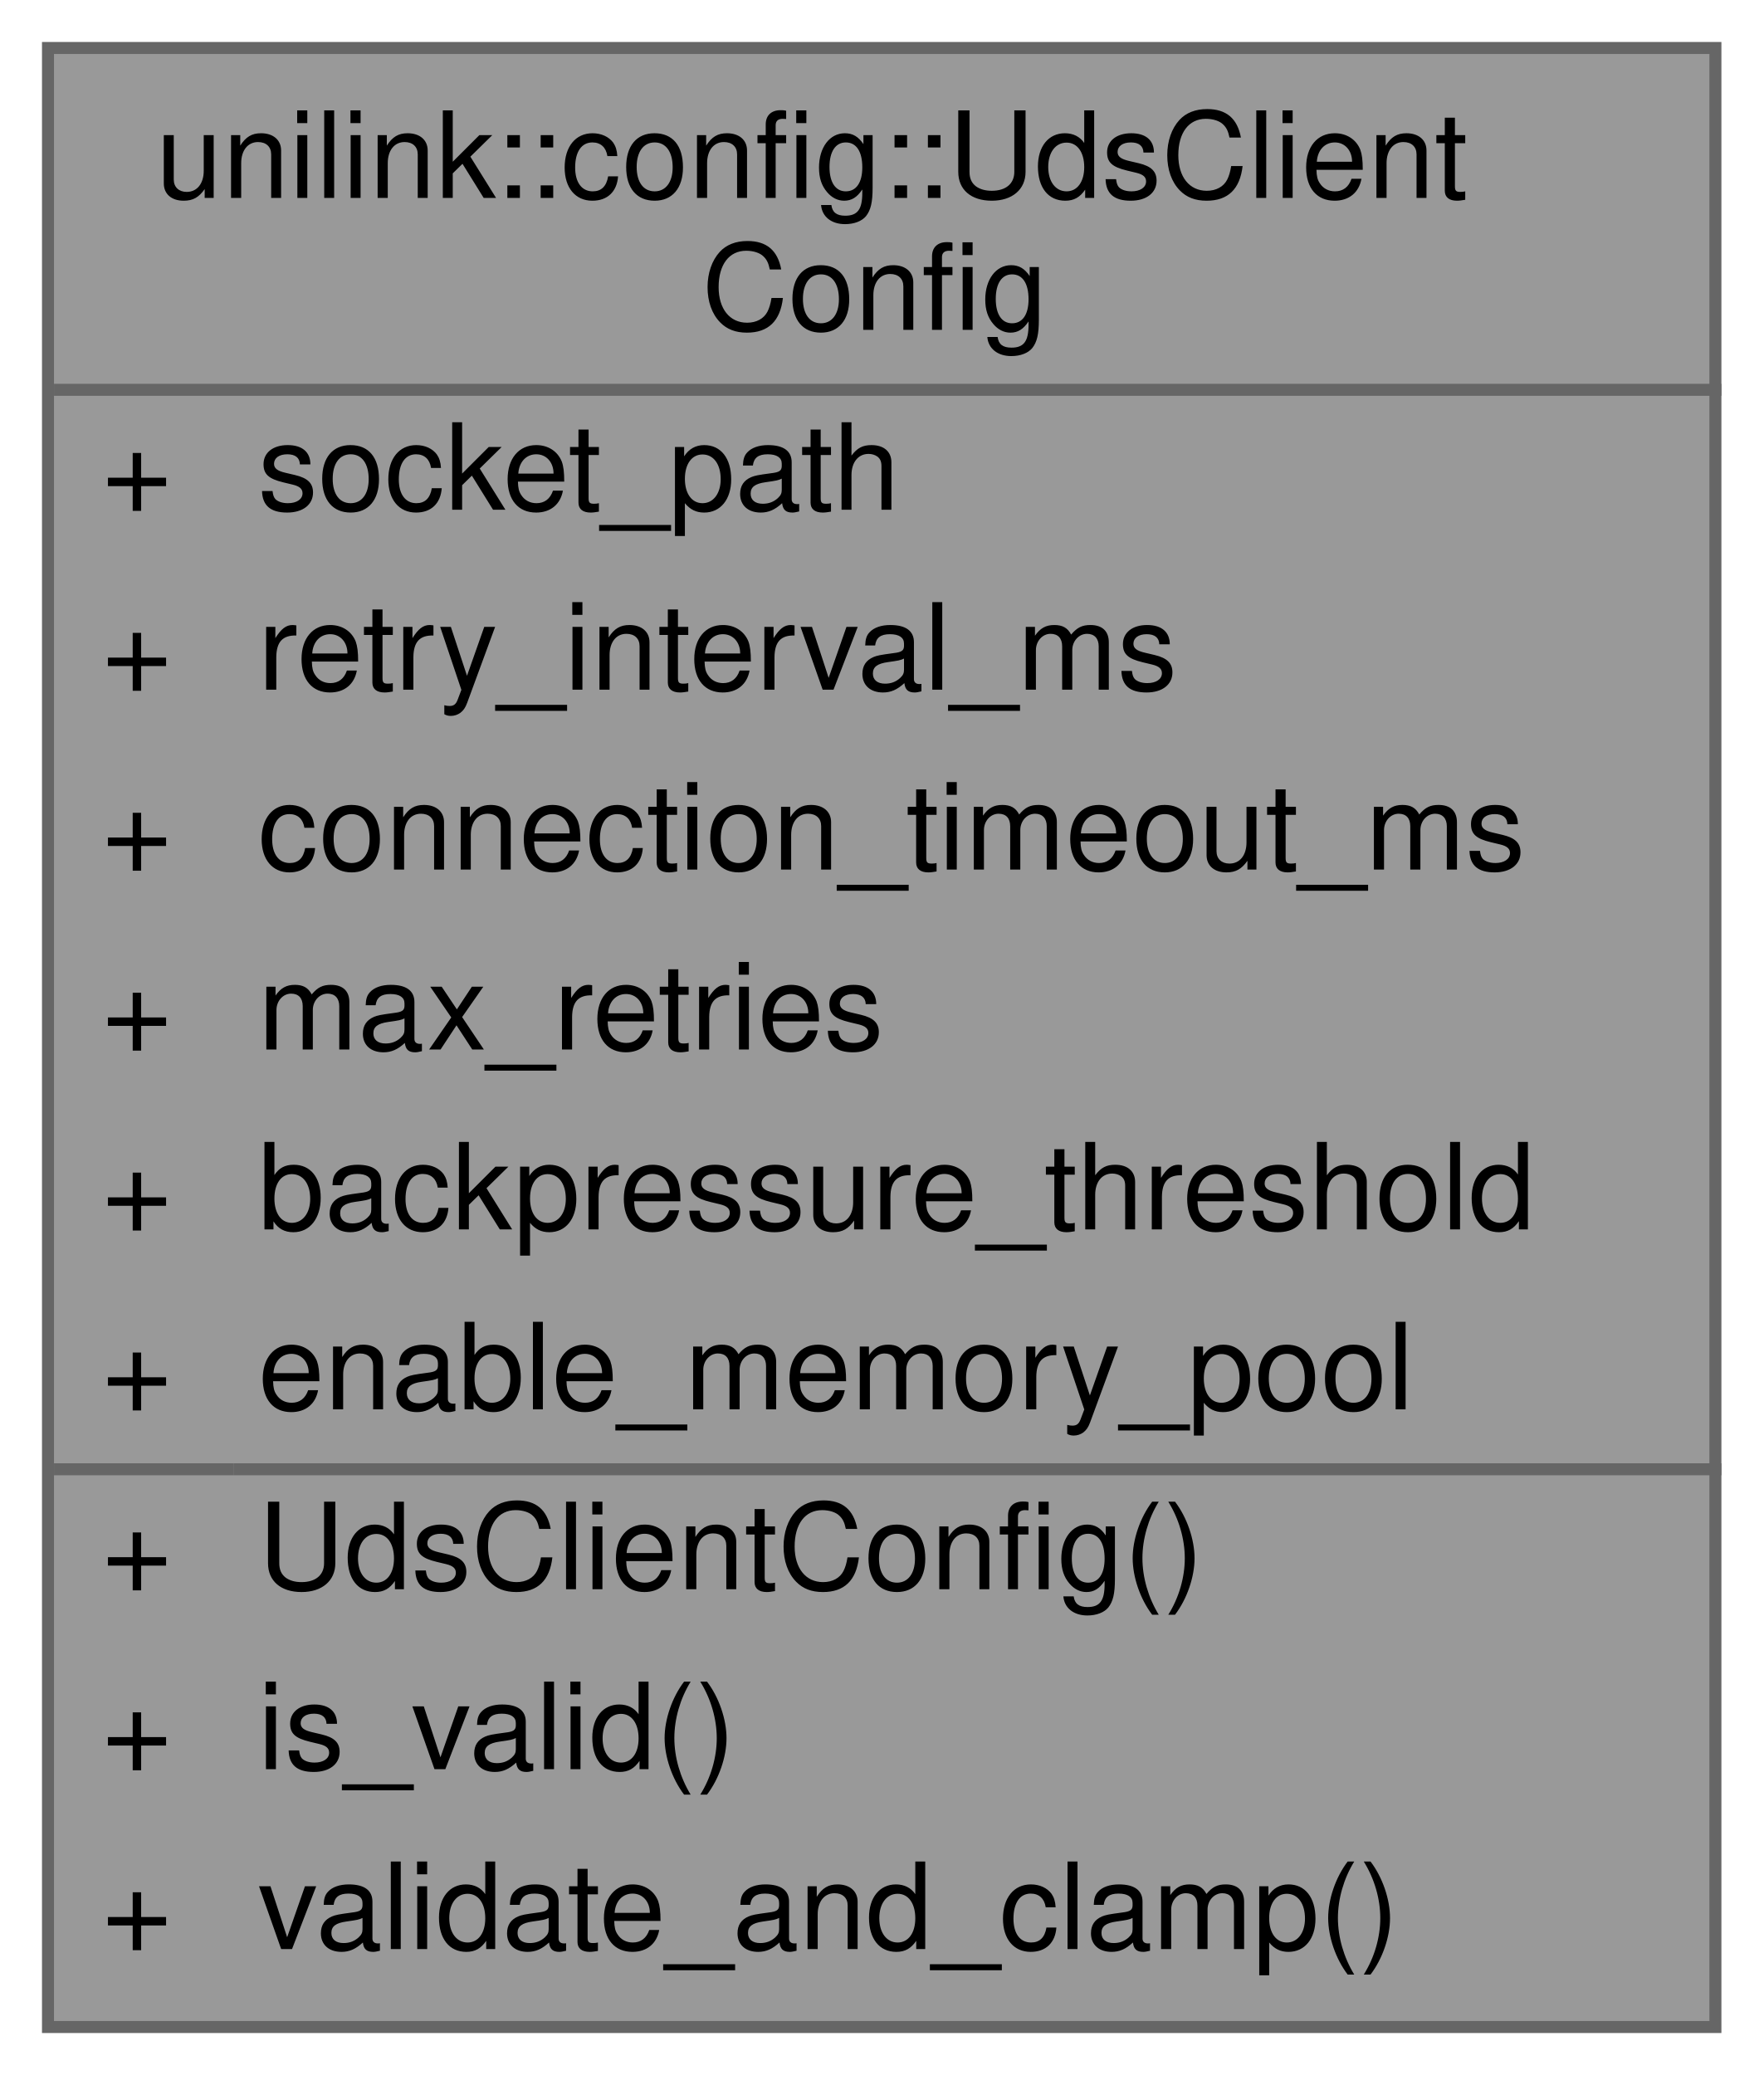
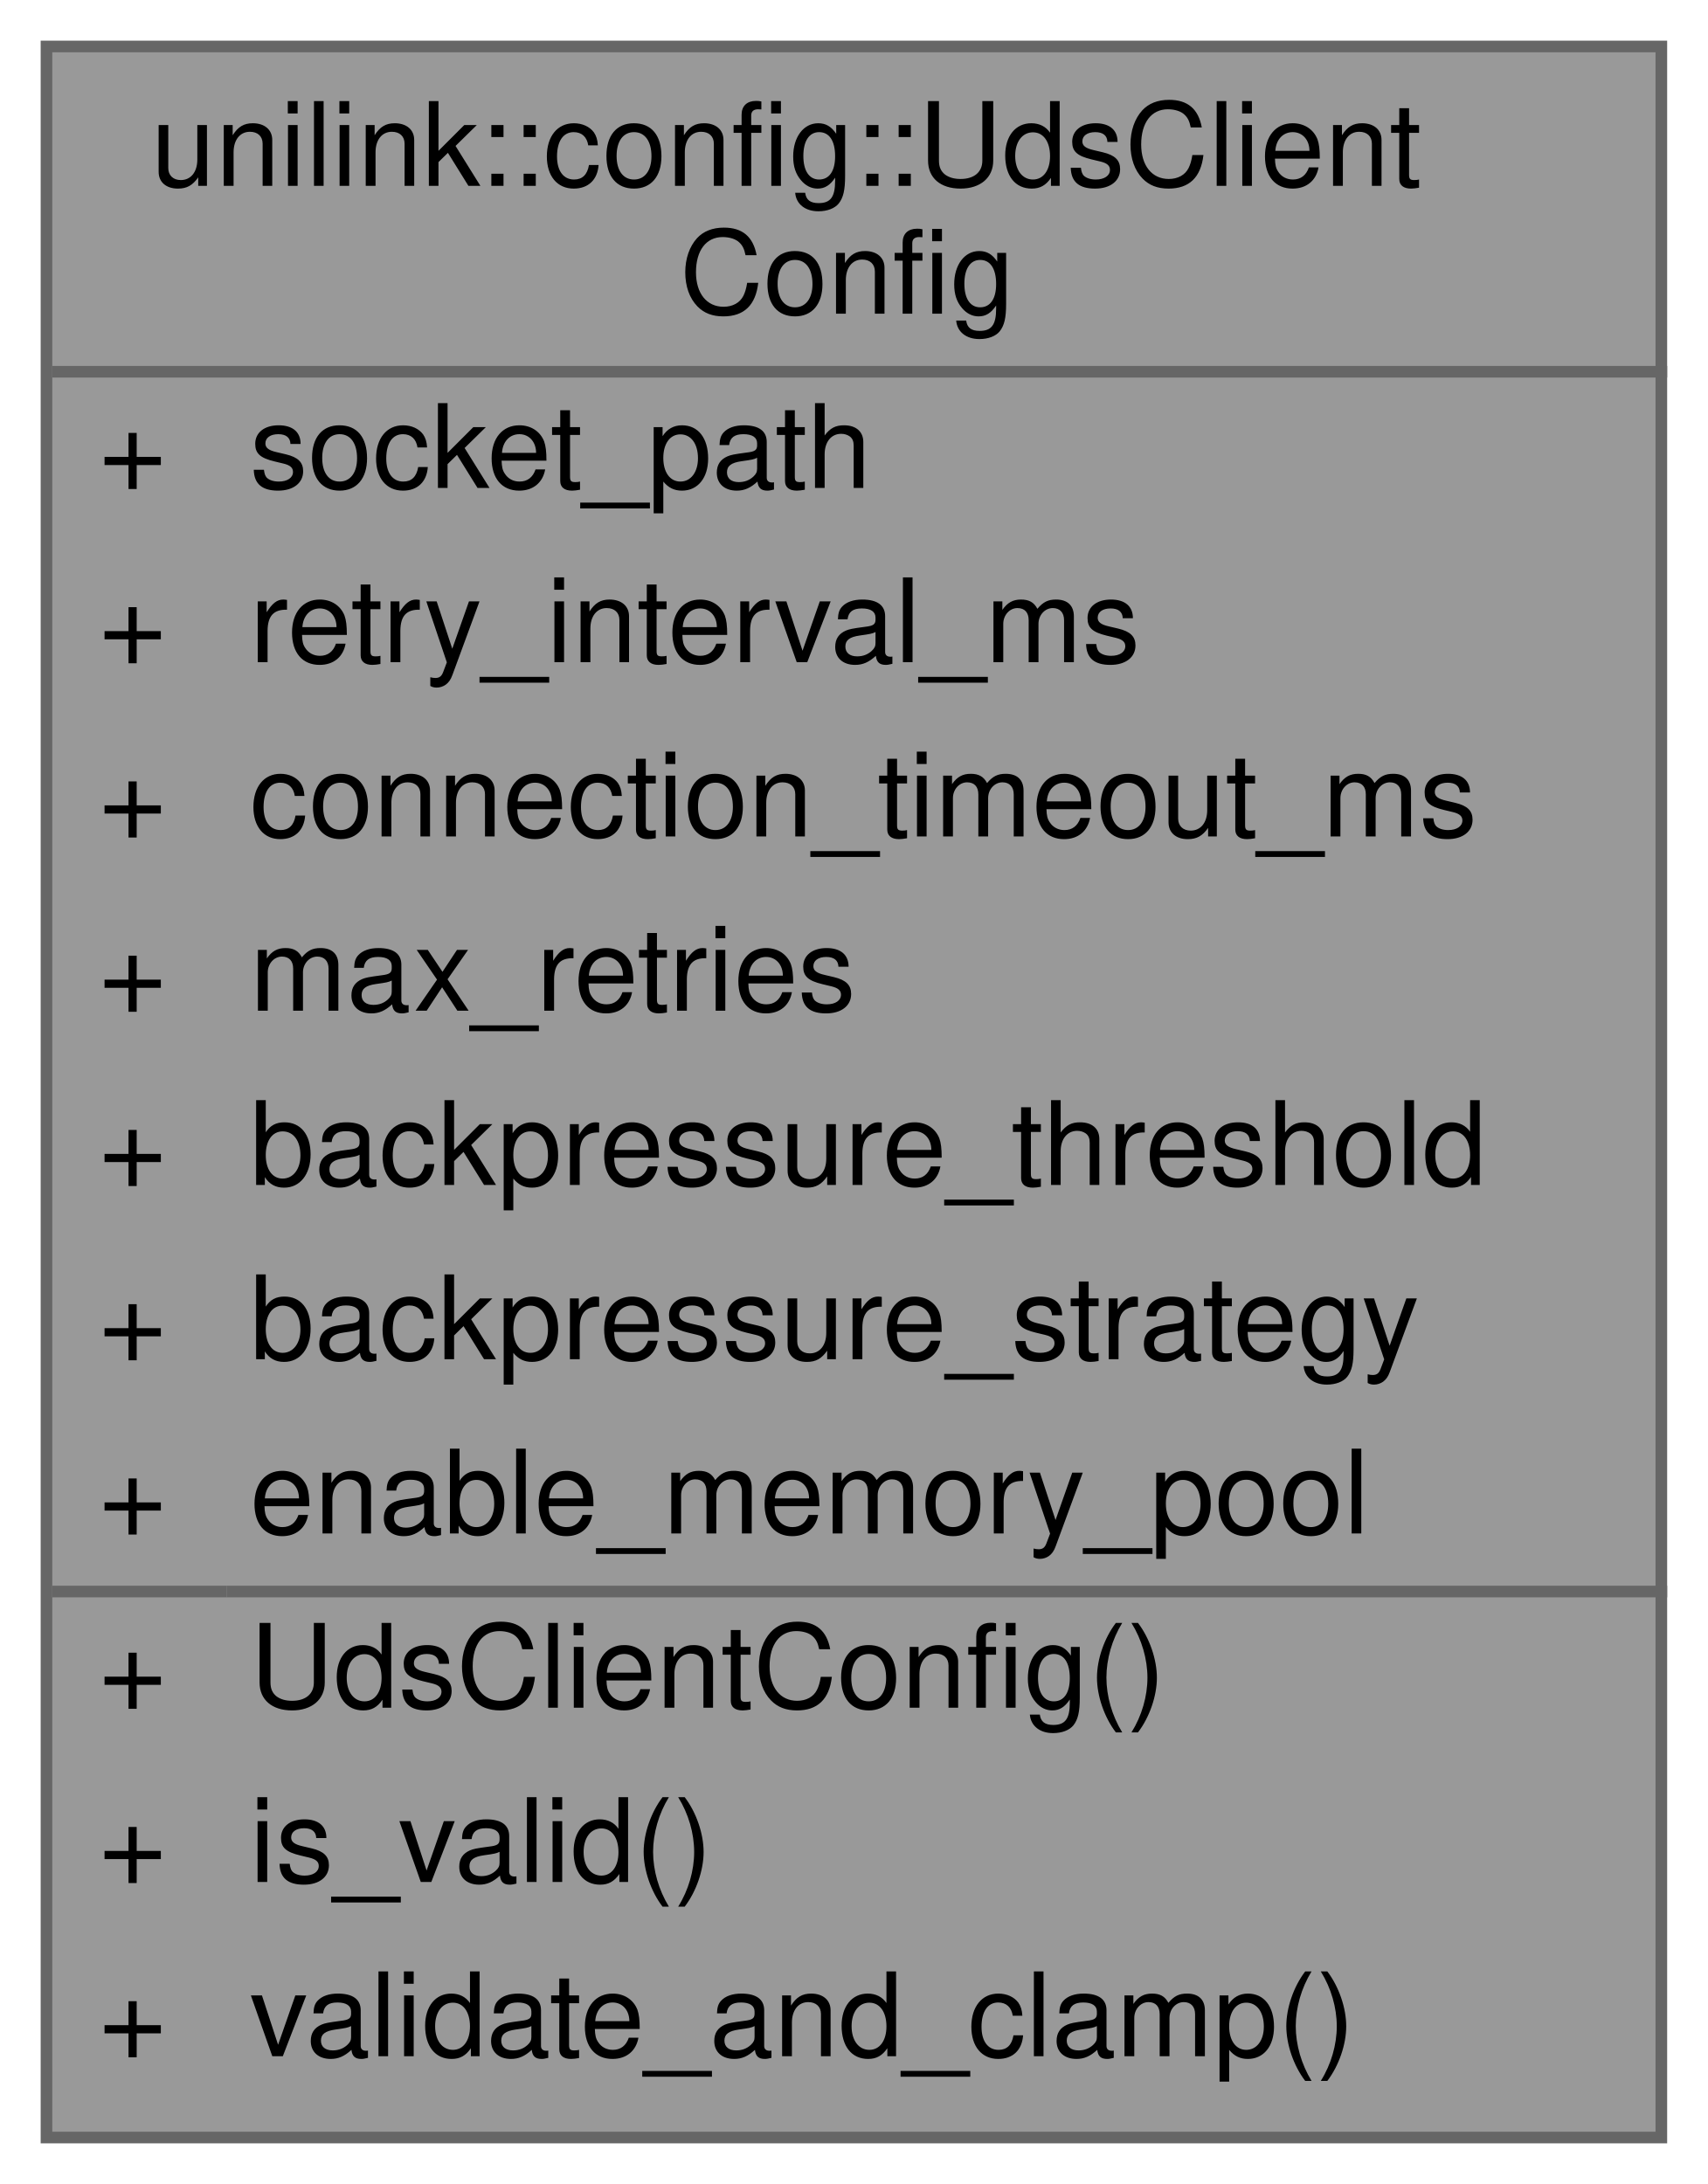
- <svg xmlns="http://www.w3.org/2000/svg" xmlns:xlink="http://www.w3.org/1999/xlink" width="147pt" height="173pt" viewBox="0.00 0.00 147.00 173.00">
-   <g id="graph0" class="graph" transform="scale(1 1) rotate(0) translate(4 169)">
+ <svg xmlns="http://www.w3.org/2000/svg" xmlns:xlink="http://www.w3.org/1999/xlink" width="147pt" height="188pt" viewBox="0.00 0.00 147.00 188.00">
+   <g id="graph0" class="graph" transform="scale(1 1) rotate(0) translate(4 184)">
    <g id="Node000001" class="node">
      <g id="a_Node000001">
        <a xlink:title="Configuration for UDS Client.">
-           <polygon fill="#999999" stroke="transparent" points="139,-165 0,-165 0,0 139,0 139,-165" />
-           <text text-anchor="start" x="9" y="-152.5" font-family="Helvetica,sans-Serif" font-size="10.00">unilink::config::UdsClient</text>
-           <text text-anchor="start" x="54.5" y="-141.5" font-family="Helvetica,sans-Serif" font-size="10.00">Config</text>
-           <text text-anchor="start" x="4.5" y="-126.5" font-family="Helvetica,sans-Serif" font-size="10.00">+</text>
-           <text text-anchor="start" x="17.5" y="-126.5" font-family="Helvetica,sans-Serif" font-size="10.00">socket_path</text>
-           <text text-anchor="start" x="4.5" y="-111.5" font-family="Helvetica,sans-Serif" font-size="10.00">+</text>
-           <text text-anchor="start" x="17.5" y="-111.5" font-family="Helvetica,sans-Serif" font-size="10.00">retry_interval_ms</text>
-           <text text-anchor="start" x="4.5" y="-96.5" font-family="Helvetica,sans-Serif" font-size="10.00">+</text>
-           <text text-anchor="start" x="17.5" y="-96.5" font-family="Helvetica,sans-Serif" font-size="10.00">connection_timeout_ms</text>
-           <text text-anchor="start" x="4.5" y="-81.5" font-family="Helvetica,sans-Serif" font-size="10.00">+</text>
-           <text text-anchor="start" x="17.5" y="-81.5" font-family="Helvetica,sans-Serif" font-size="10.00">max_retries</text>
-           <text text-anchor="start" x="4.5" y="-66.5" font-family="Helvetica,sans-Serif" font-size="10.00">+</text>
-           <text text-anchor="start" x="17.5" y="-66.5" font-family="Helvetica,sans-Serif" font-size="10.00">backpressure_threshold</text>
-           <text text-anchor="start" x="4.5" y="-51.5" font-family="Helvetica,sans-Serif" font-size="10.00">+</text>
-           <text text-anchor="start" x="17.5" y="-51.5" font-family="Helvetica,sans-Serif" font-size="10.00">enable_memory_pool</text>
-           <text text-anchor="start" x="4.5" y="-36.5" font-family="Helvetica,sans-Serif" font-size="10.00">+</text>
-           <text text-anchor="start" x="17.5" y="-36.5" font-family="Helvetica,sans-Serif" font-size="10.00">UdsClientConfig()</text>
-           <text text-anchor="start" x="4.5" y="-21.5" font-family="Helvetica,sans-Serif" font-size="10.00">+</text>
-           <text text-anchor="start" x="17.5" y="-21.5" font-family="Helvetica,sans-Serif" font-size="10.00">is_valid()</text>
-           <text text-anchor="start" x="4.5" y="-6.5" font-family="Helvetica,sans-Serif" font-size="10.00">+</text>
-           <text text-anchor="start" x="17.5" y="-6.5" font-family="Helvetica,sans-Serif" font-size="10.00">validate_and_clamp()</text>
-           <polygon fill="#666666" stroke="#666666" points="0.5,-136.5 0.5,-136.5 139.5,-136.5 139.5,-136.5 0.5,-136.5" />
-           <polygon fill="#666666" stroke="#666666" points="0.5,-46.5 0.5,-46.5 15.5,-46.5 15.5,-46.5 0.5,-46.5" />
-           <polygon fill="#666666" stroke="#666666" points="15.5,-46.5 15.5,-46.5 139.5,-46.5 139.5,-46.5 15.5,-46.5" />
-           <polygon fill="none" stroke="#666666" points="0,0 0,-165 139,-165 139,0 0,0" />
+           <polygon fill="#999999" stroke="transparent" points="139,-180 0,-180 0,0 139,0 139,-180" />
+           <text text-anchor="start" x="9" y="-168" font-family="Helvetica,sans-Serif" font-size="10.00">unilink::config::UdsClient</text>
+           <text text-anchor="start" x="54.5" y="-157" font-family="Helvetica,sans-Serif" font-size="10.00">Config</text>
+           <text text-anchor="start" x="4.5" y="-142" font-family="Helvetica,sans-Serif" font-size="10.00">+</text>
+           <text text-anchor="start" x="17.5" y="-142" font-family="Helvetica,sans-Serif" font-size="10.00">socket_path</text>
+           <text text-anchor="start" x="4.5" y="-127" font-family="Helvetica,sans-Serif" font-size="10.00">+</text>
+           <text text-anchor="start" x="17.5" y="-127" font-family="Helvetica,sans-Serif" font-size="10.00">retry_interval_ms</text>
+           <text text-anchor="start" x="4.5" y="-112" font-family="Helvetica,sans-Serif" font-size="10.00">+</text>
+           <text text-anchor="start" x="17.5" y="-112" font-family="Helvetica,sans-Serif" font-size="10.00">connection_timeout_ms</text>
+           <text text-anchor="start" x="4.5" y="-97" font-family="Helvetica,sans-Serif" font-size="10.00">+</text>
+           <text text-anchor="start" x="17.5" y="-97" font-family="Helvetica,sans-Serif" font-size="10.00">max_retries</text>
+           <text text-anchor="start" x="4.5" y="-82" font-family="Helvetica,sans-Serif" font-size="10.00">+</text>
+           <text text-anchor="start" x="17.5" y="-82" font-family="Helvetica,sans-Serif" font-size="10.00">backpressure_threshold</text>
+           <text text-anchor="start" x="4.5" y="-67" font-family="Helvetica,sans-Serif" font-size="10.00">+</text>
+           <text text-anchor="start" x="17.5" y="-67" font-family="Helvetica,sans-Serif" font-size="10.00">backpressure_strategy</text>
+           <text text-anchor="start" x="4.5" y="-52" font-family="Helvetica,sans-Serif" font-size="10.00">+</text>
+           <text text-anchor="start" x="17.5" y="-52" font-family="Helvetica,sans-Serif" font-size="10.00">enable_memory_pool</text>
+           <text text-anchor="start" x="4.5" y="-37" font-family="Helvetica,sans-Serif" font-size="10.00">+</text>
+           <text text-anchor="start" x="17.5" y="-37" font-family="Helvetica,sans-Serif" font-size="10.00">UdsClientConfig()</text>
+           <text text-anchor="start" x="4.5" y="-22" font-family="Helvetica,sans-Serif" font-size="10.00">+</text>
+           <text text-anchor="start" x="17.5" y="-22" font-family="Helvetica,sans-Serif" font-size="10.00">is_valid()</text>
+           <text text-anchor="start" x="4.5" y="-7" font-family="Helvetica,sans-Serif" font-size="10.00">+</text>
+           <text text-anchor="start" x="17.5" y="-7" font-family="Helvetica,sans-Serif" font-size="10.00">validate_and_clamp()</text>
+           <polygon fill="#666666" stroke="#666666" points="0.5,-152 0.5,-152 139.5,-152 139.5,-152 0.5,-152" />
+           <polygon fill="#666666" stroke="#666666" points="0.5,-47 0.5,-47 15.5,-47 15.5,-47 0.5,-47" />
+           <polygon fill="#666666" stroke="#666666" points="15.5,-47 15.5,-47 139.5,-47 139.5,-47 15.5,-47" />
+           <polygon fill="none" stroke="#666666" points="0,0 0,-180 139,-180 139,0 0,0" />
        </a>
      </g>
    </g>
  </g>
</svg>
